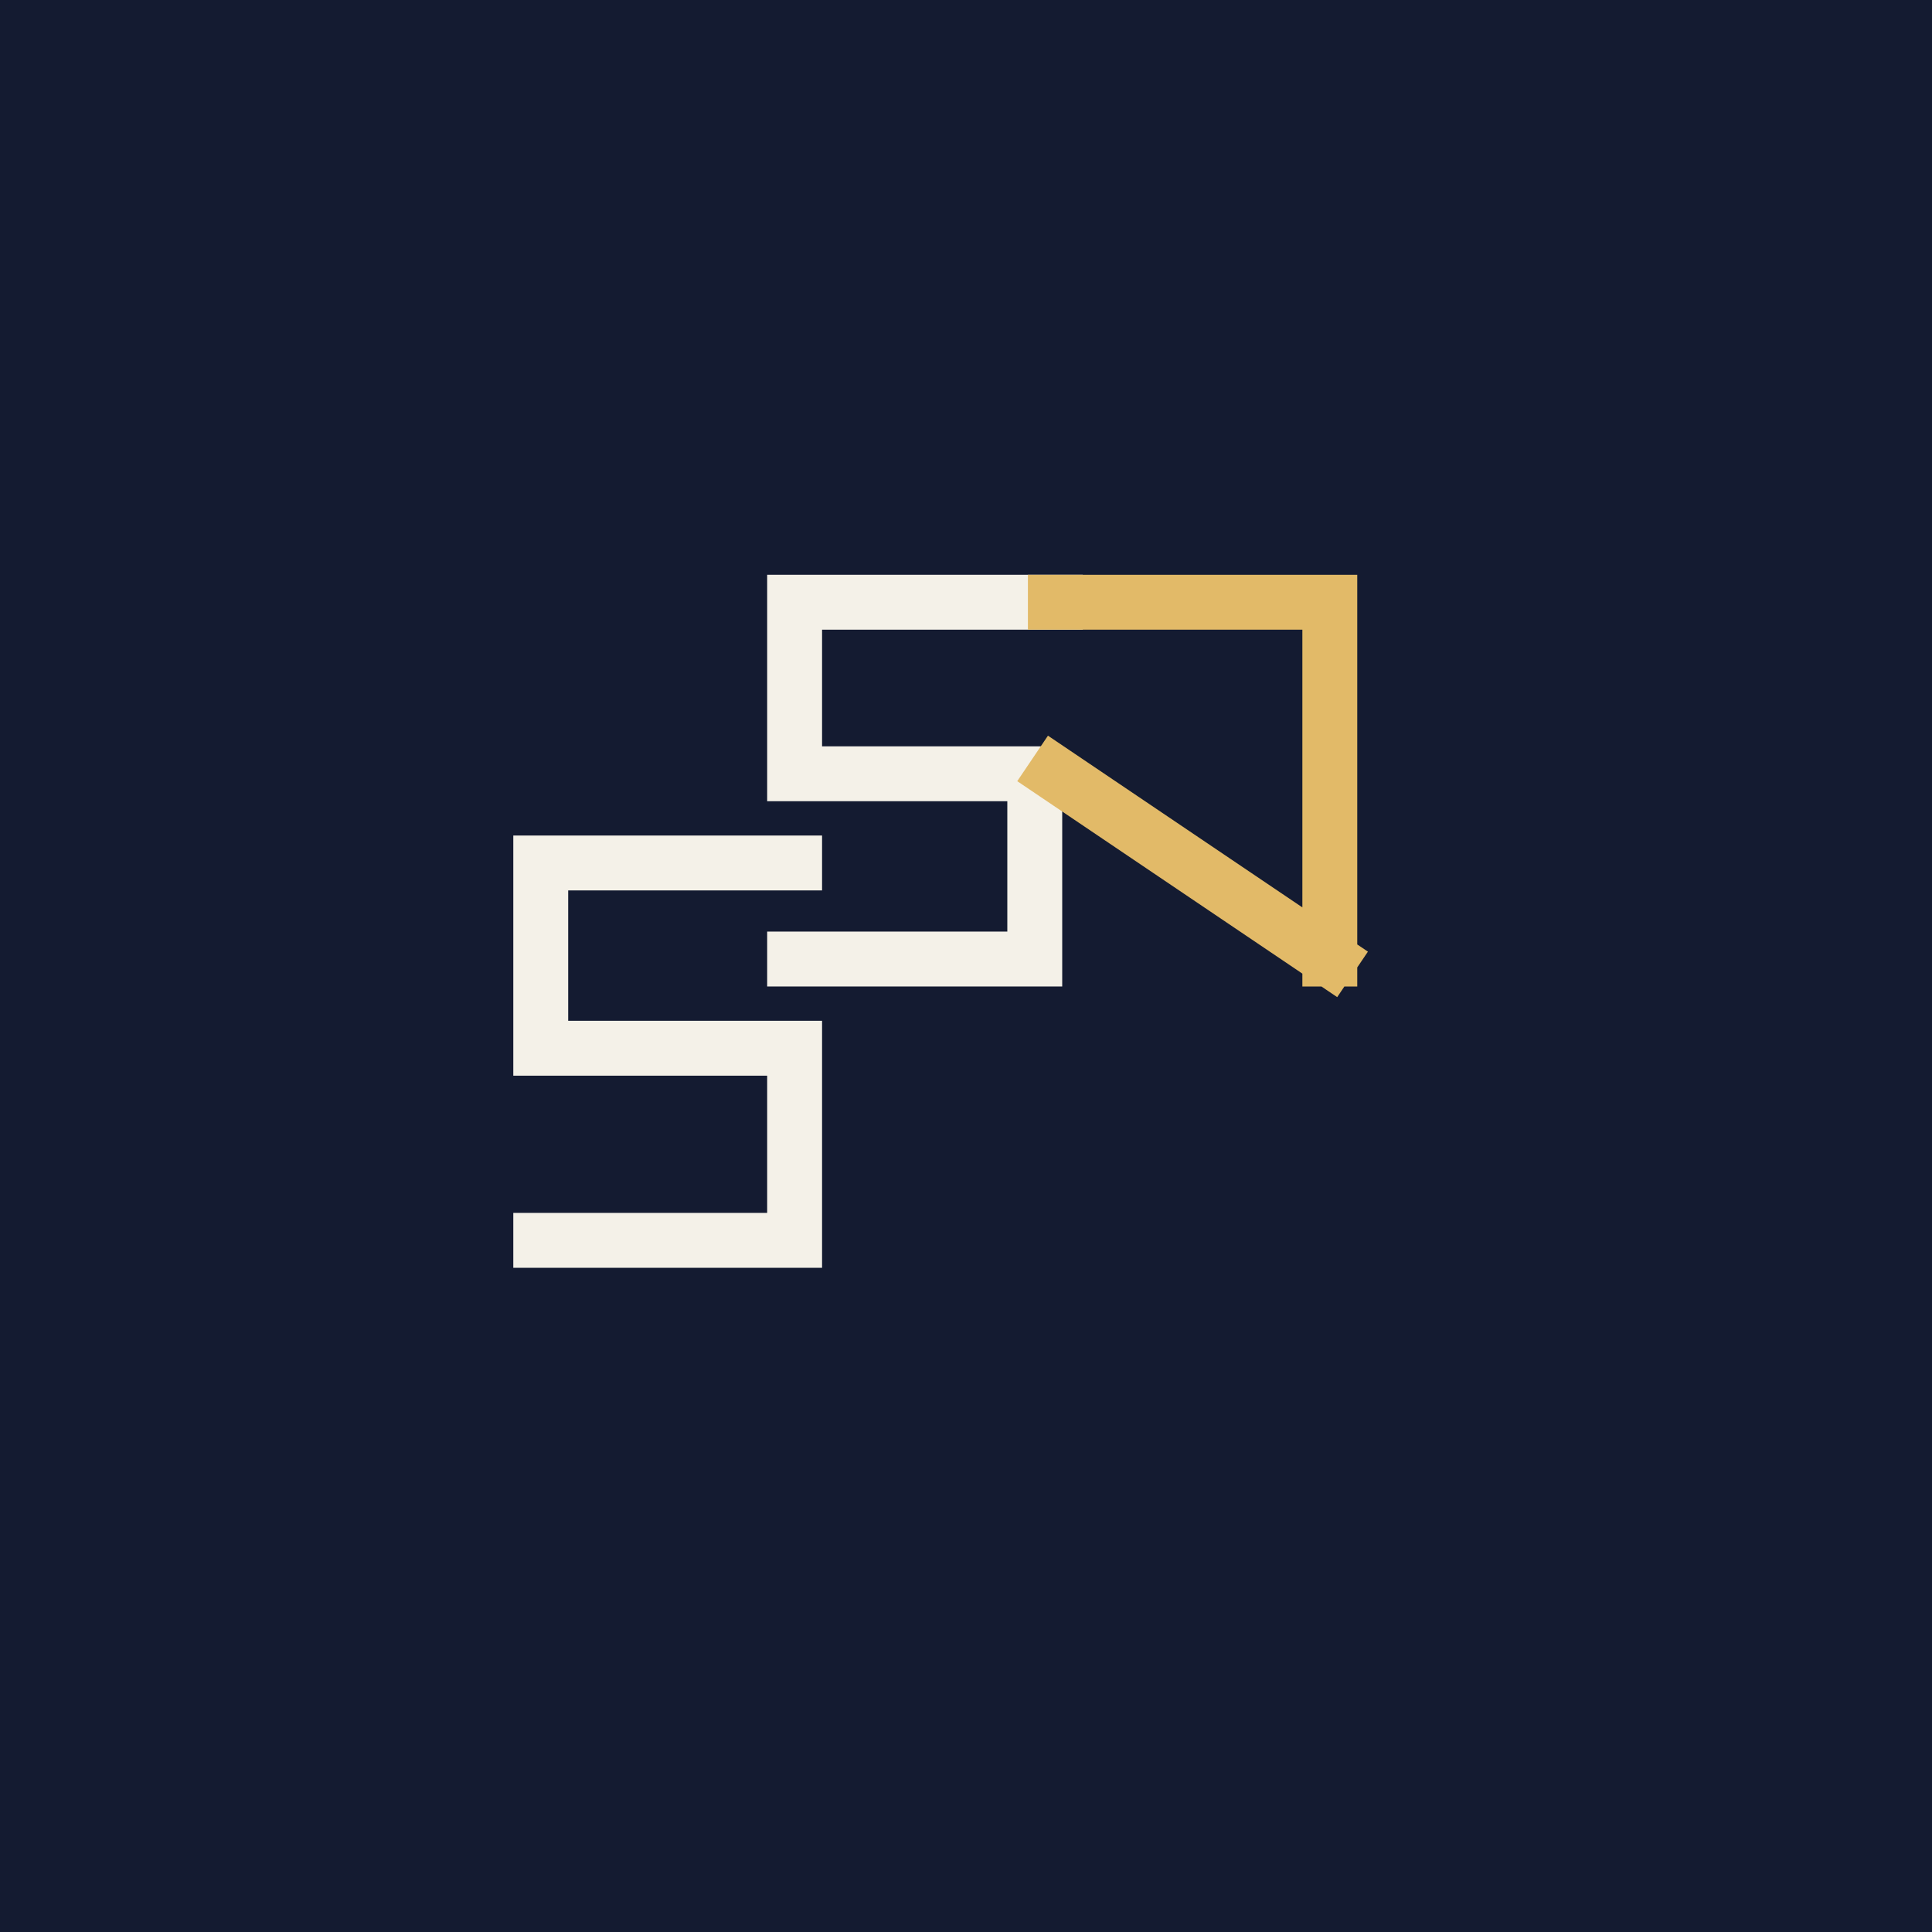
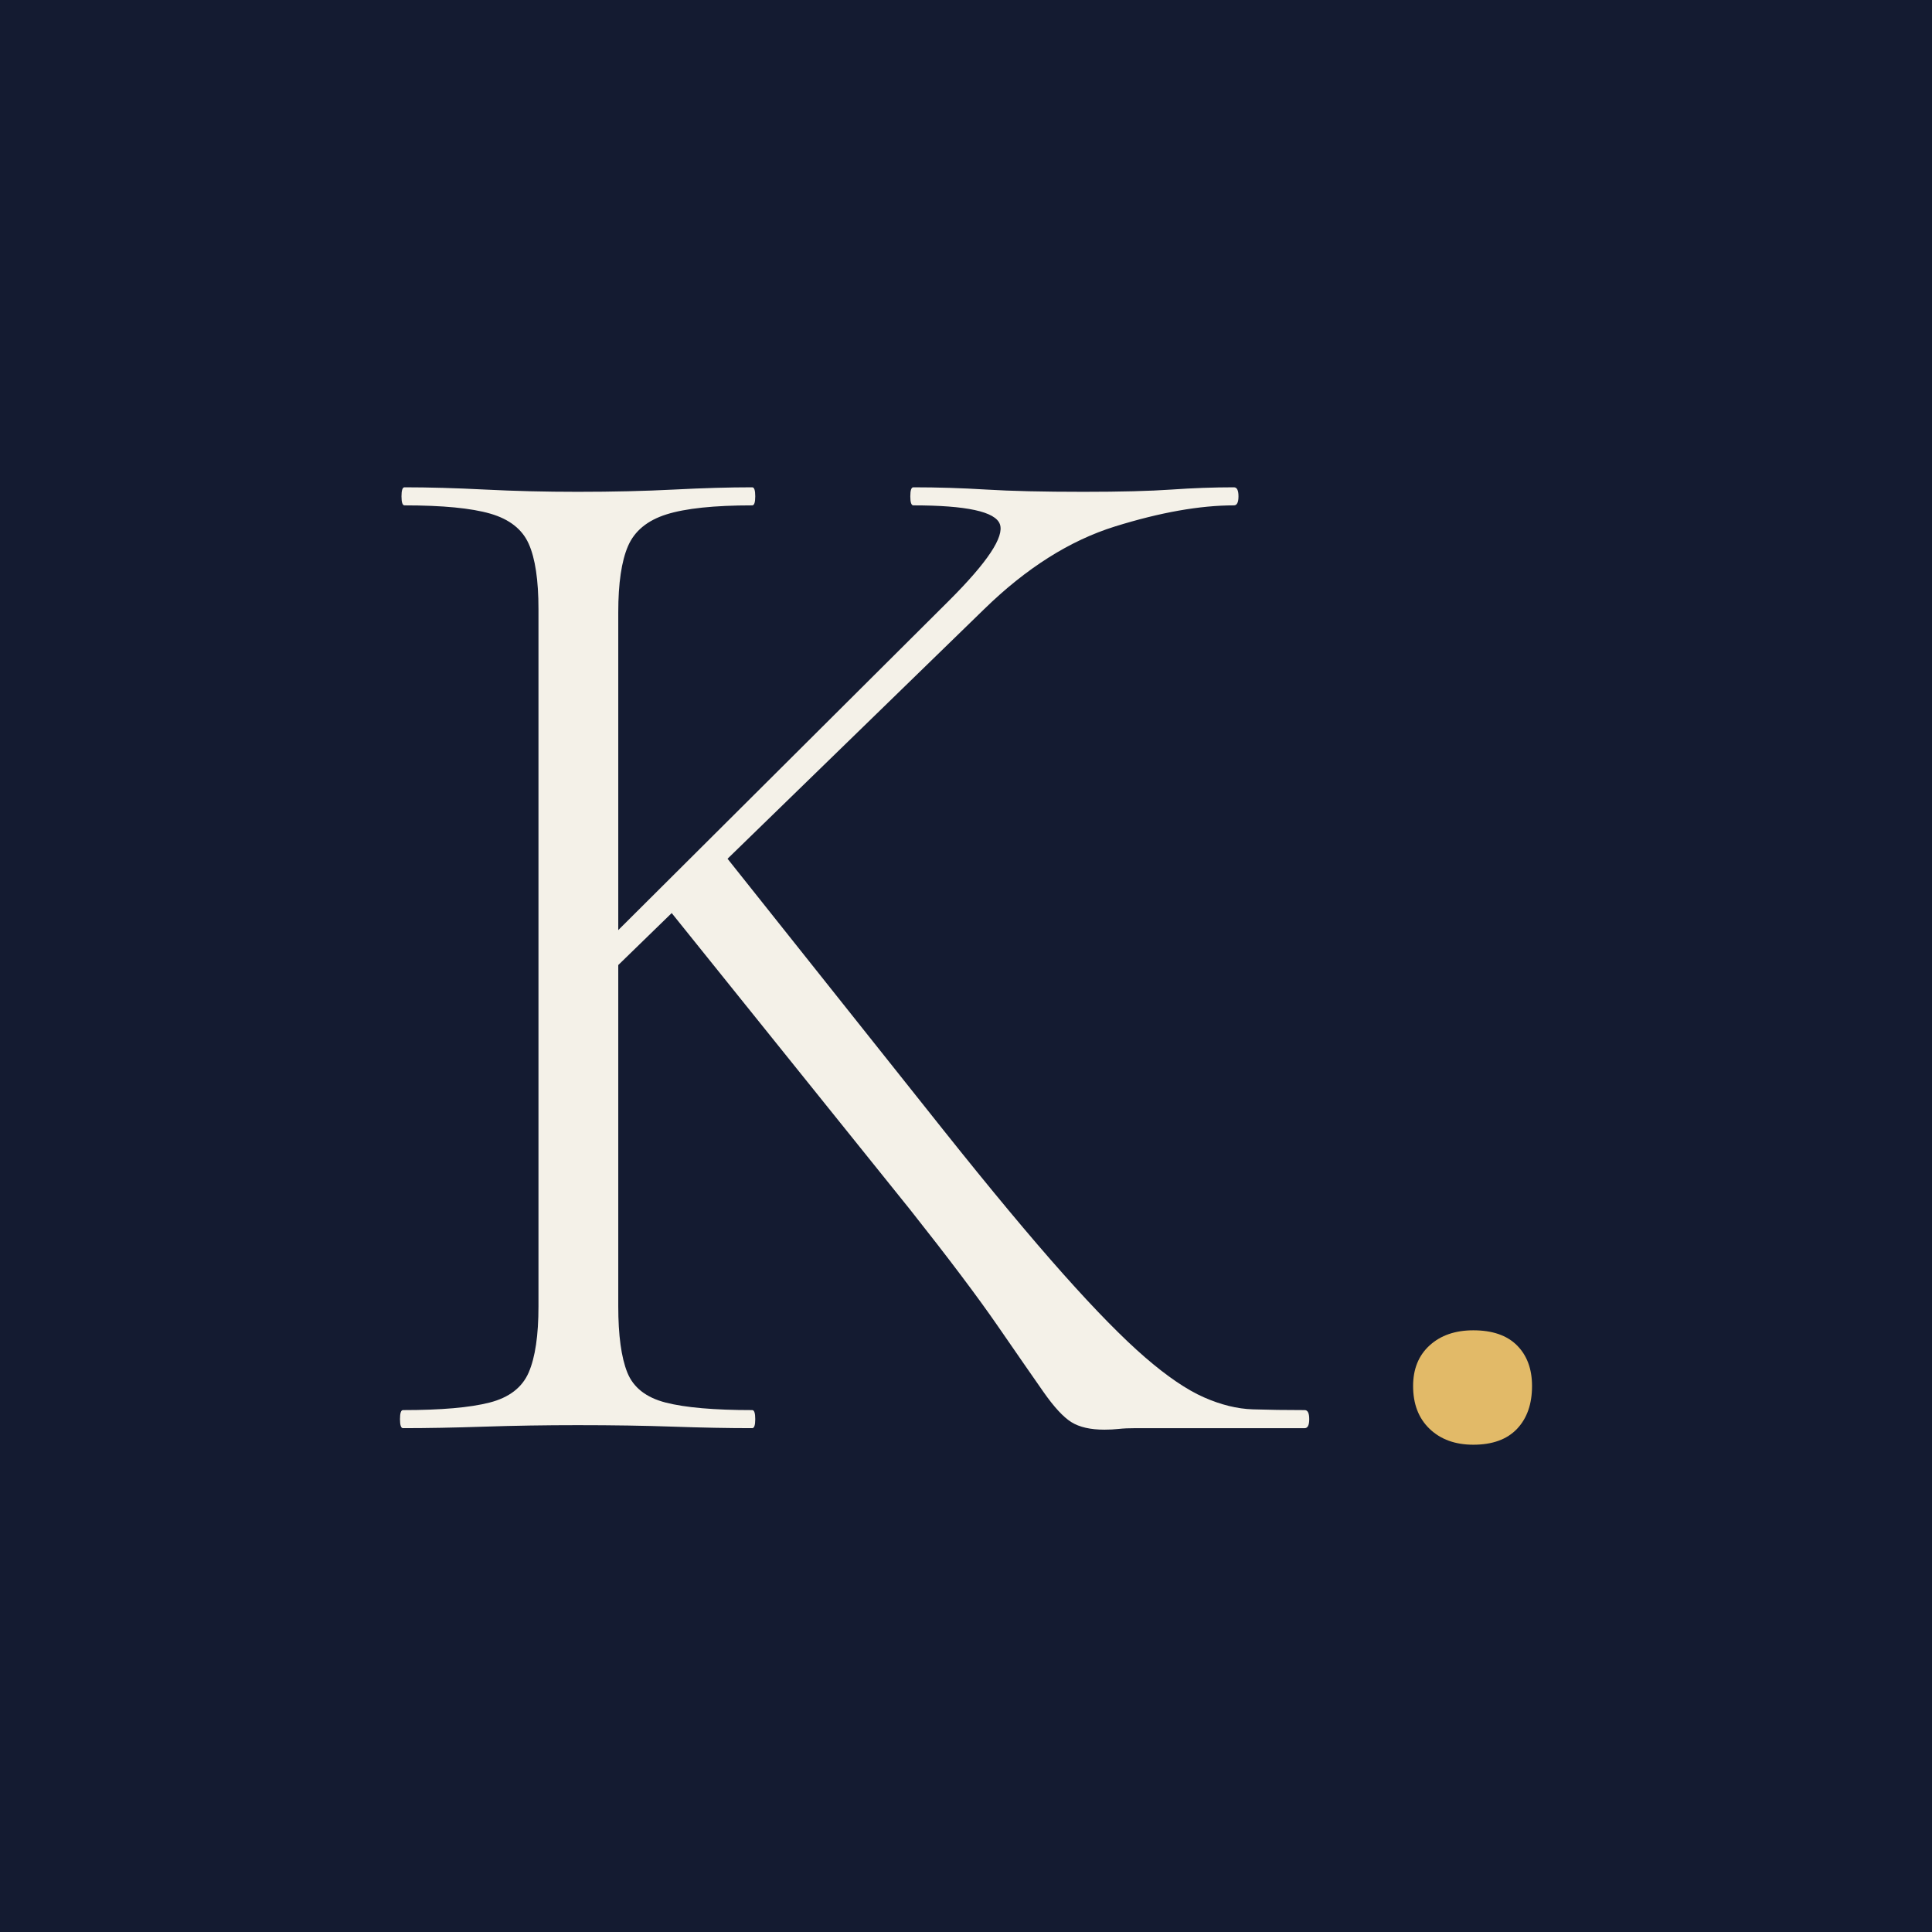
<svg xmlns="http://www.w3.org/2000/svg" viewBox="0 0 512 512">
  <rect width="512" height="512" fill="#141B31" />
-   <g transform="translate(256 256) scale(0.9) translate(-256 -256)">
-     <rect x="46" y="46" width="420" height="420" fill="#141B31" />
-     <g transform="translate(-273.3,-295.6) scale(2.0204)" fill="none" stroke-linecap="square" stroke-linejoin="miter" stroke-width="8">
-       <path d="M237,220 H275 M237,220 V245 H272 V272 H237 M237,258 H200 V285 H237 V313 H200" stroke="#F4F1E8" />
-       <path d="M275,220 H315 V272 M275,245 L315,272" stroke="#E2BA68" />
+   <g transform="translate(106.00 129.14) scale(0.39894 -0.39894) translate(-34.0 -625.0)">
+     <path d="M126 81V544Q126 573 119.5 587.5Q113 602 94.0 607.5Q75 613 37 613Q35 613 35.0 619.0Q35 625 37 625Q61 625 90.5 623.5Q120 622 152 622Q187 622 216.0 623.5Q245 625 268 625Q270 625 270.0 619.0Q270 613 268 613Q230 613 211.0 607.0Q192 601 185.5 586.0Q179 571 179 542V81Q179 52 185.0 37.0Q191 22 210.5 17.0Q230 12 268 12Q270 12 270.0 6.0Q270 0 268 0Q244 0 215.5 1.0Q187 2 152 2Q120 2 90.0 1.0Q60 0 36 0Q34 0 34.0 6.0Q34 12 36 12Q74 12 93.5 17.0Q113 22 119.5 37.0Q126 52 126 81ZM373 145 209 349 251 379 395 198Q442 139 474.5 102.5Q507 66 529.0 47.0Q551 28 568.0 20.5Q585 13 600.5 12.5Q616 12 635 12Q638 12 638.0 6.0Q638 0 635 0Q590 0 563.0 0.0Q536 0 523 0Q516 0 511.5 -0.5Q507 -1 502 -1Q488 -1 480.0 4.0Q472 9 461.5 24.0Q451 39 431.0 68.0Q411 97 373 145ZM142 294 399 550Q437 588 432.5 600.5Q428 613 375 613Q373 613 373.0 619.0Q373 625 375 625Q399 625 423.5 623.5Q448 622 488 622Q525 622 546.5 623.5Q568 625 588 625Q591 625 591.0 619.0Q591 613 588 613Q554 613 509.0 599.0Q464 585 422 544L166 295Z" fill="#F4F1E8" />
+     <g transform="translate(649 0)">
+       <path d="M98 -11Q80 -11 69.0 -0.5Q58 10 58 28Q58 45 69.0 55.0Q80 65 98 65Q117 65 127.0 55.0Q137 45 137 28Q137 10 127.0 -0.5Q117 -11 98 -11Z" fill="#E2BA68" />
    </g>
  </g>
</svg>
